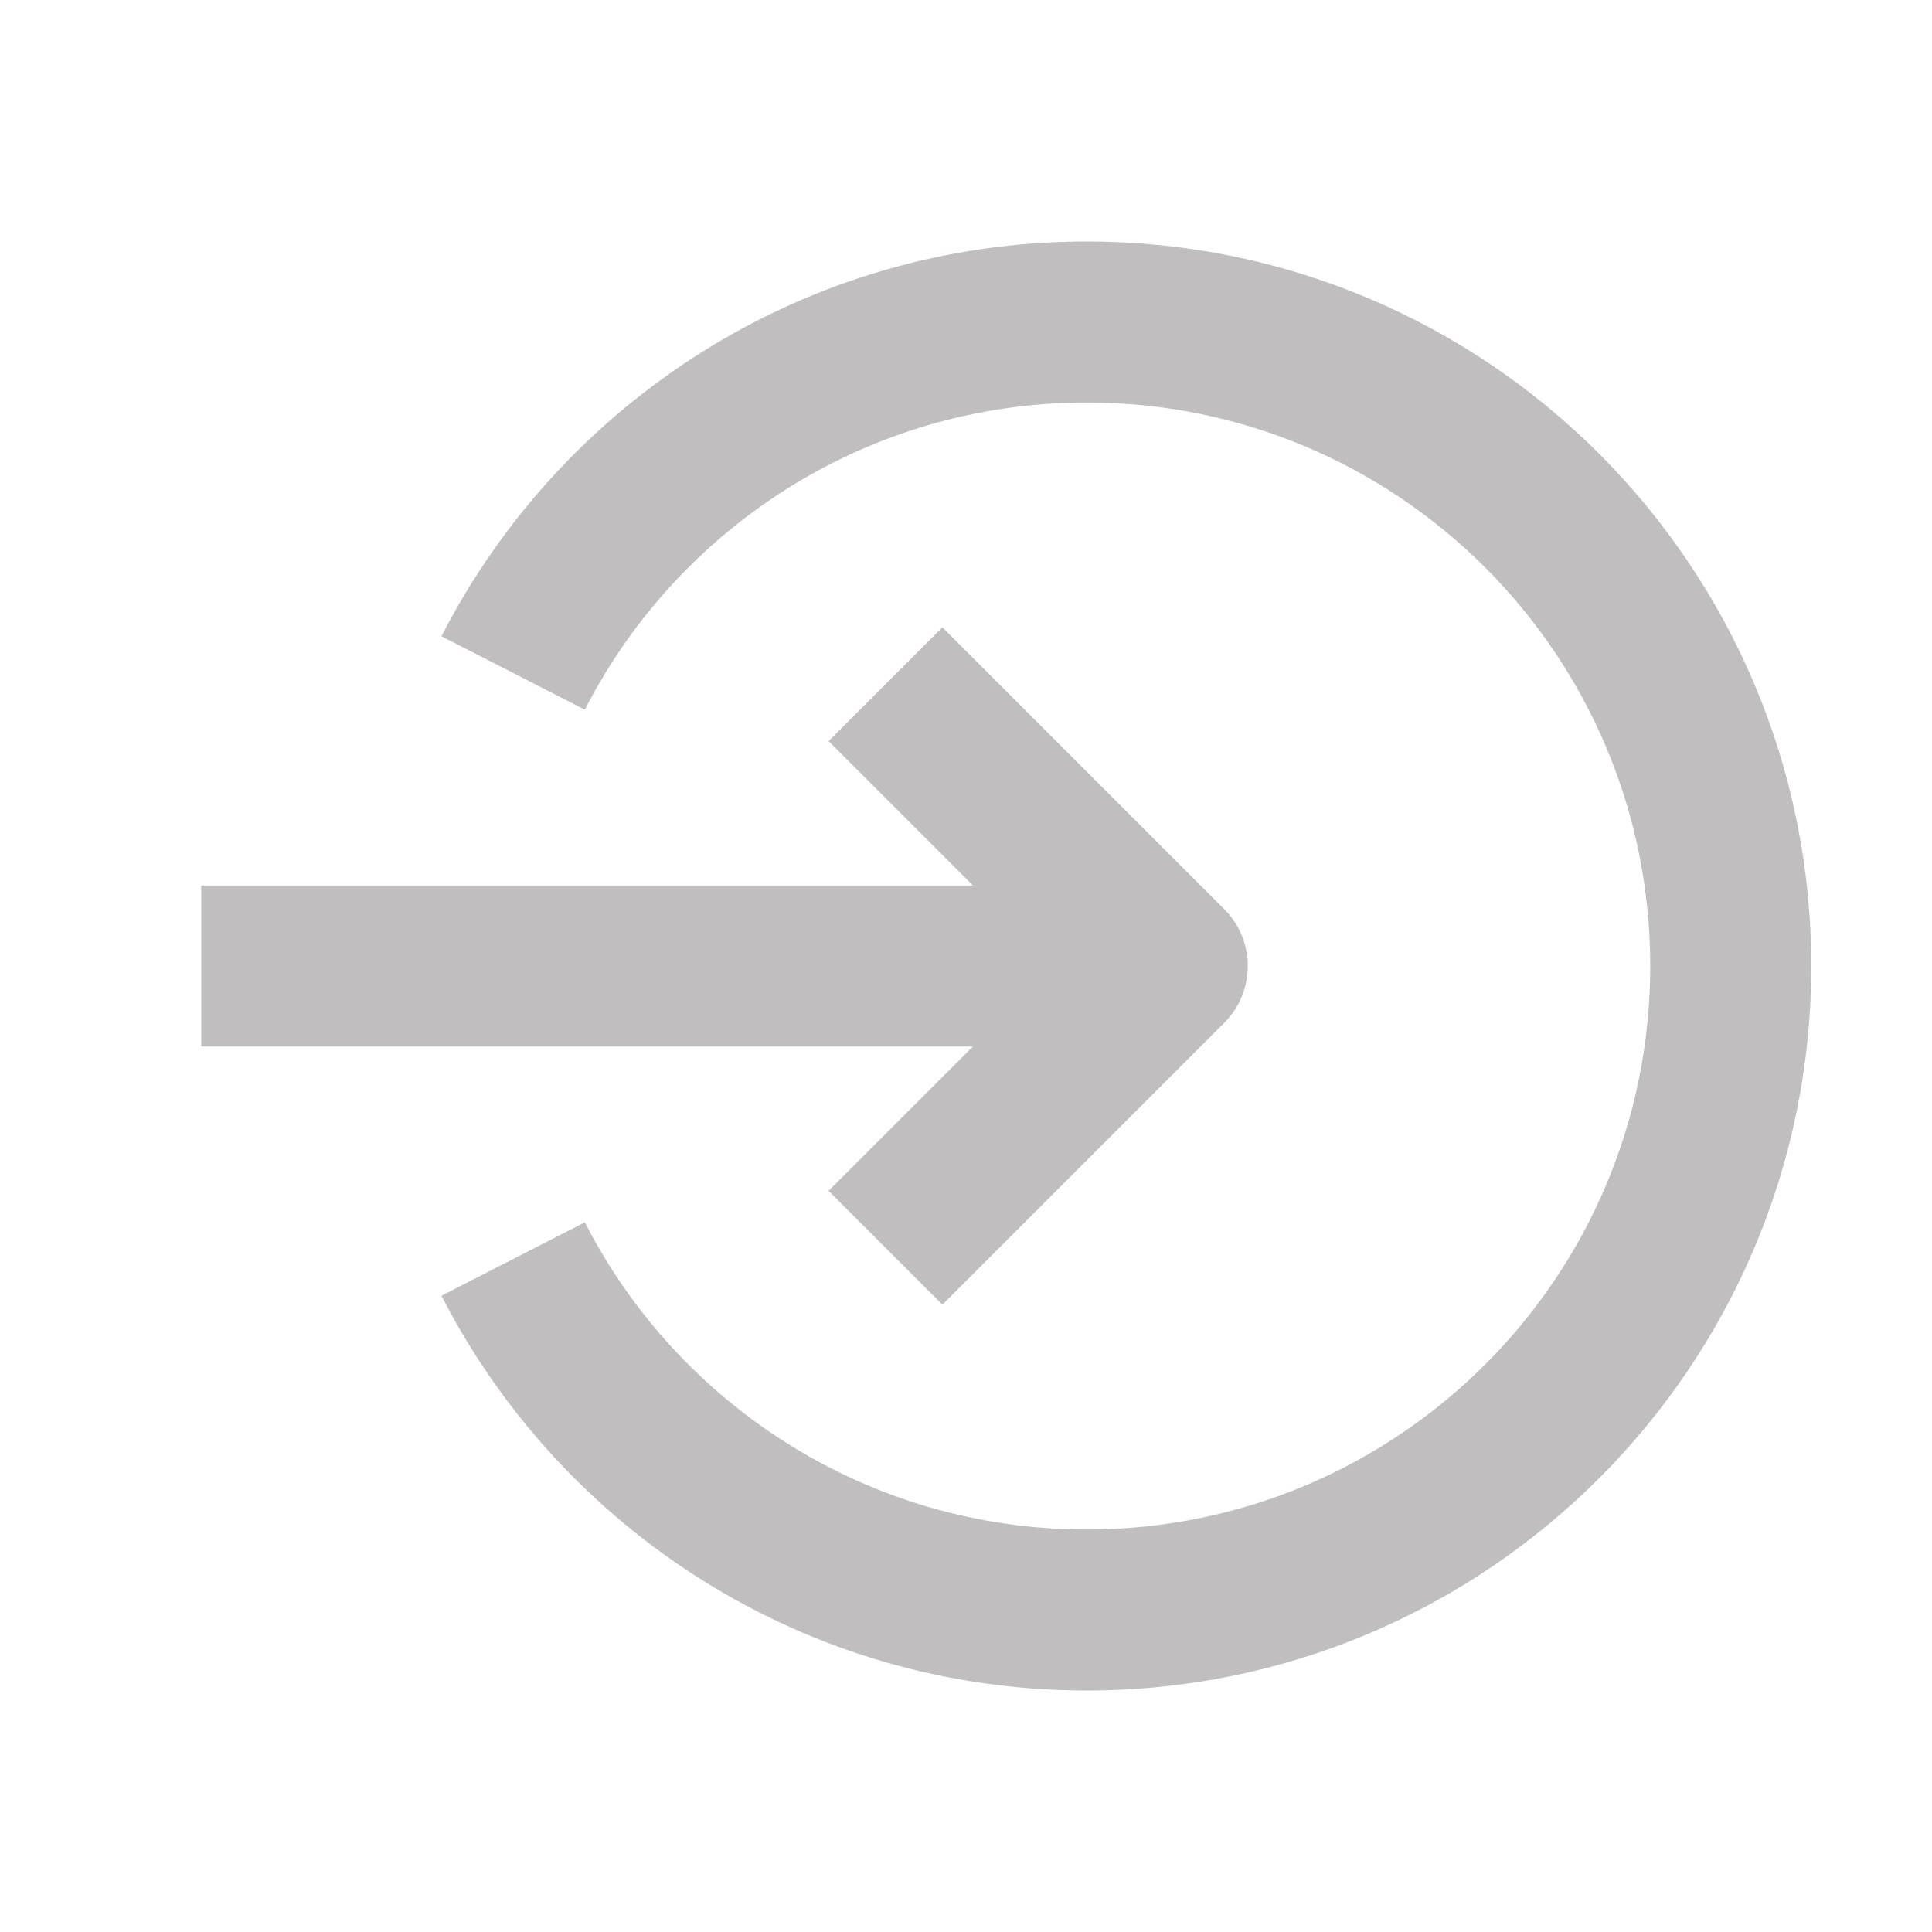
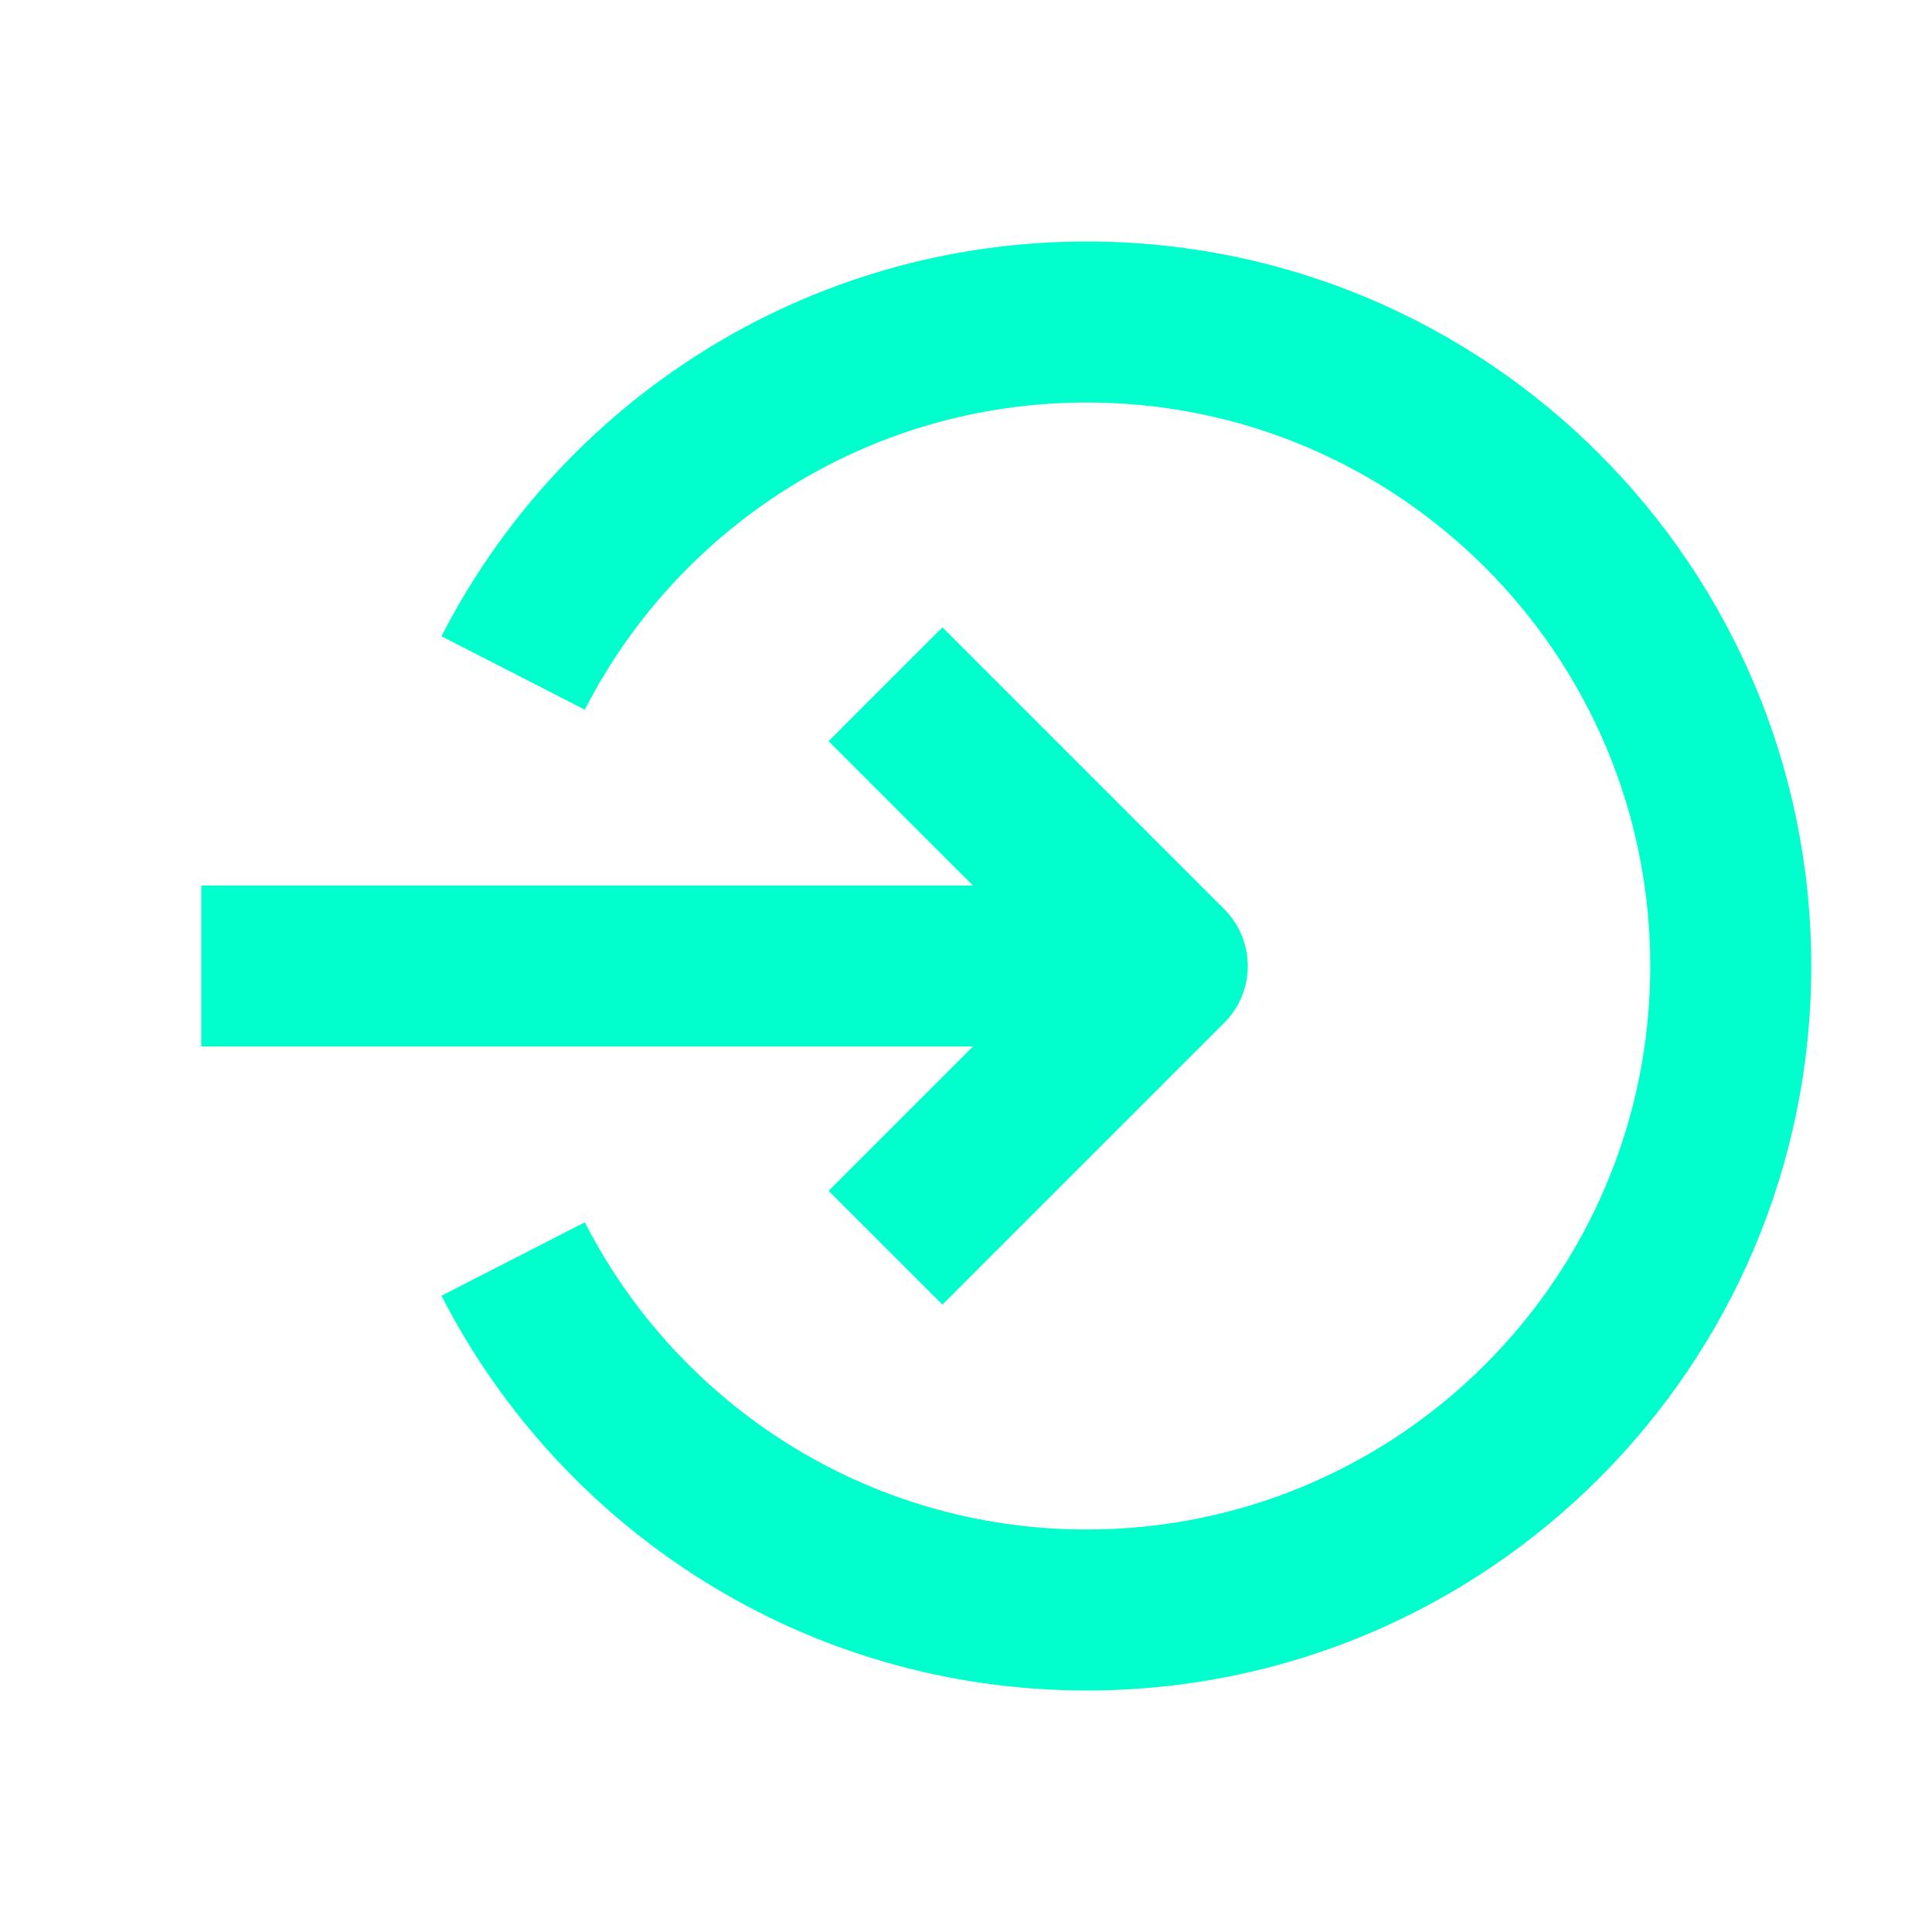
<svg xmlns="http://www.w3.org/2000/svg" fill="none" height="24" viewBox="0 0 24 24" width="24">
-   <path clip-rule="evenodd" d="M14.5 13H2.5V11H14.5V13Z" fill="#c0bebe" fill-rule="evenodd" />
-   <path clip-rule="evenodd" d="M11.707 7.793L15.207 11.293C15.598 11.683 15.598 12.317 15.207 12.707L11.707 16.207L10.293 14.793L13.086 12L10.293 9.207L11.707 7.793Z" fill="#c0bebe" fill-rule="evenodd" />
-   <path clip-rule="evenodd" d="M13.5 5C10.783 5 8.425 6.548 7.265 8.816L5.484 7.904C6.974 4.995 10.003 3 13.5 3C18.471 3 22.5 7.029 22.5 12C22.5 16.971 18.471 21 13.5 21C10.003 21 6.974 19.005 5.484 16.096L7.265 15.184C8.425 17.452 10.783 19 13.5 19C17.366 19 20.5 15.866 20.5 12C20.5 8.134 17.366 5 13.5 5Z" fill="#c0bebe" fill-rule="evenodd" />
+   <path clip-rule="evenodd" d="M14.5 13H2.5V11H14.5V13Z" fill="#00ffcc" fill-rule="evenodd" />
+   <path clip-rule="evenodd" d="M11.707 7.793L15.207 11.293C15.598 11.683 15.598 12.317 15.207 12.707L11.707 16.207L10.293 14.793L13.086 12L10.293 9.207L11.707 7.793Z" fill="#00ffcc" fill-rule="evenodd" />
+   <path clip-rule="evenodd" d="M13.5 5C10.783 5 8.425 6.548 7.265 8.816L5.484 7.904C6.974 4.995 10.003 3 13.5 3C18.471 3 22.5 7.029 22.5 12C22.5 16.971 18.471 21 13.5 21C10.003 21 6.974 19.005 5.484 16.096L7.265 15.184C8.425 17.452 10.783 19 13.5 19C17.366 19 20.5 15.866 20.5 12C20.5 8.134 17.366 5 13.5 5Z" fill="#00ffcc" fill-rule="evenodd" />
</svg>
